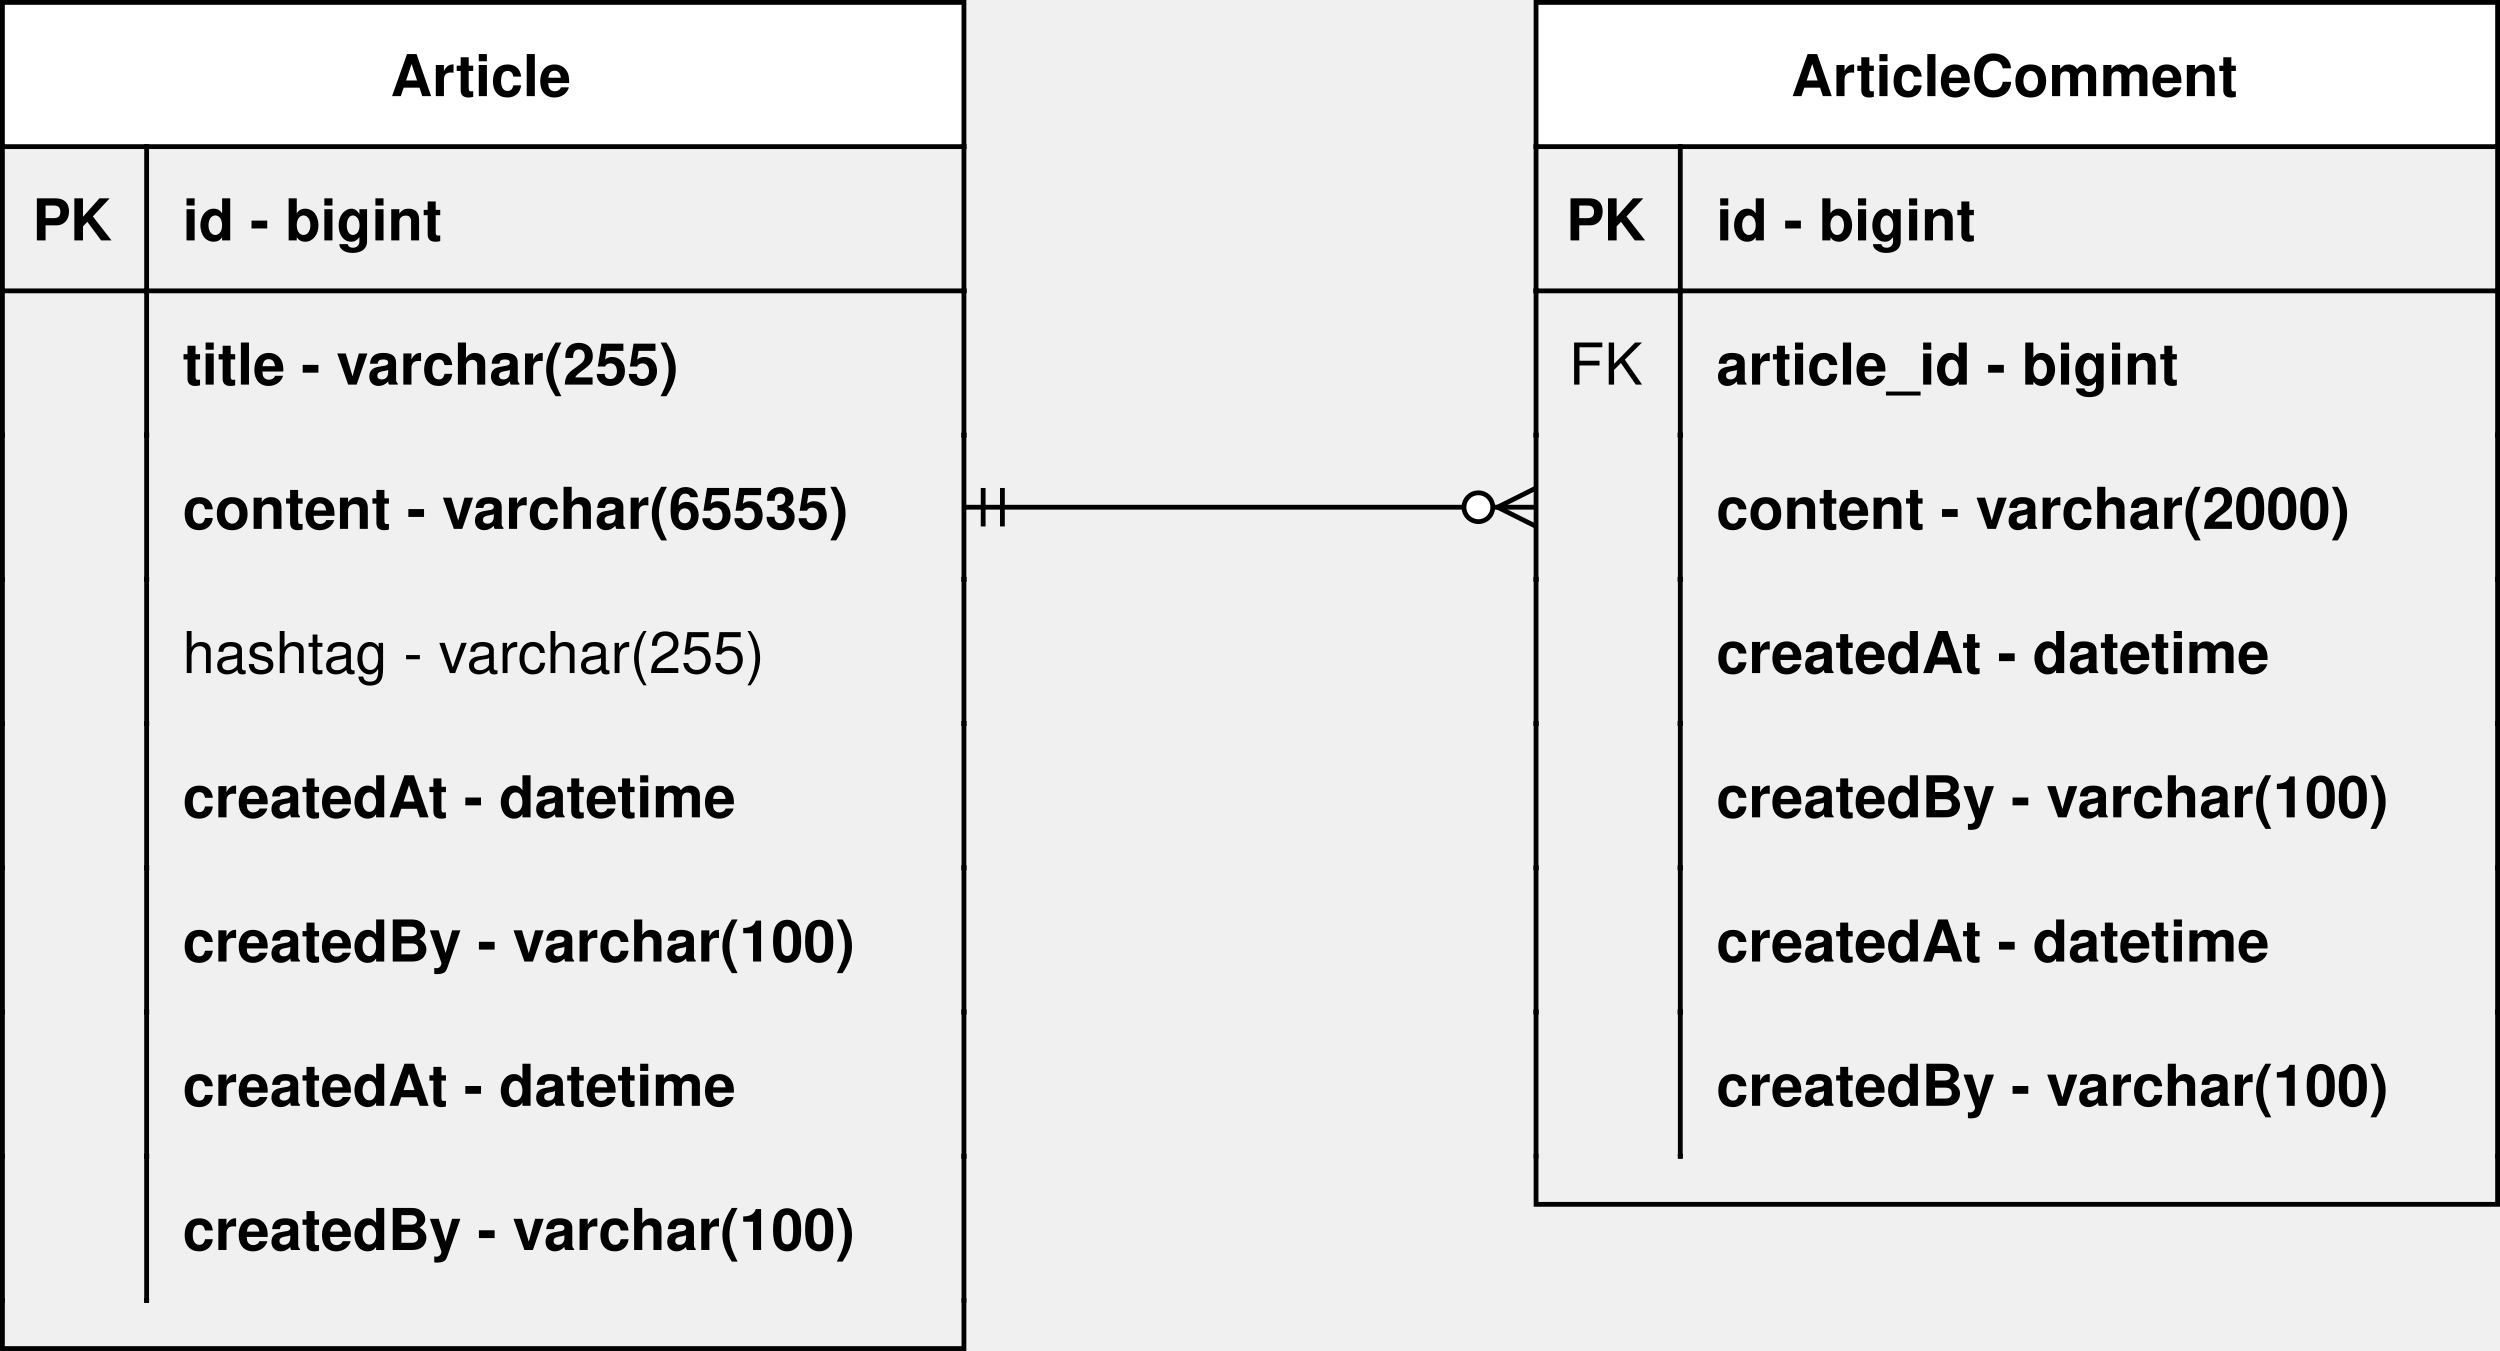
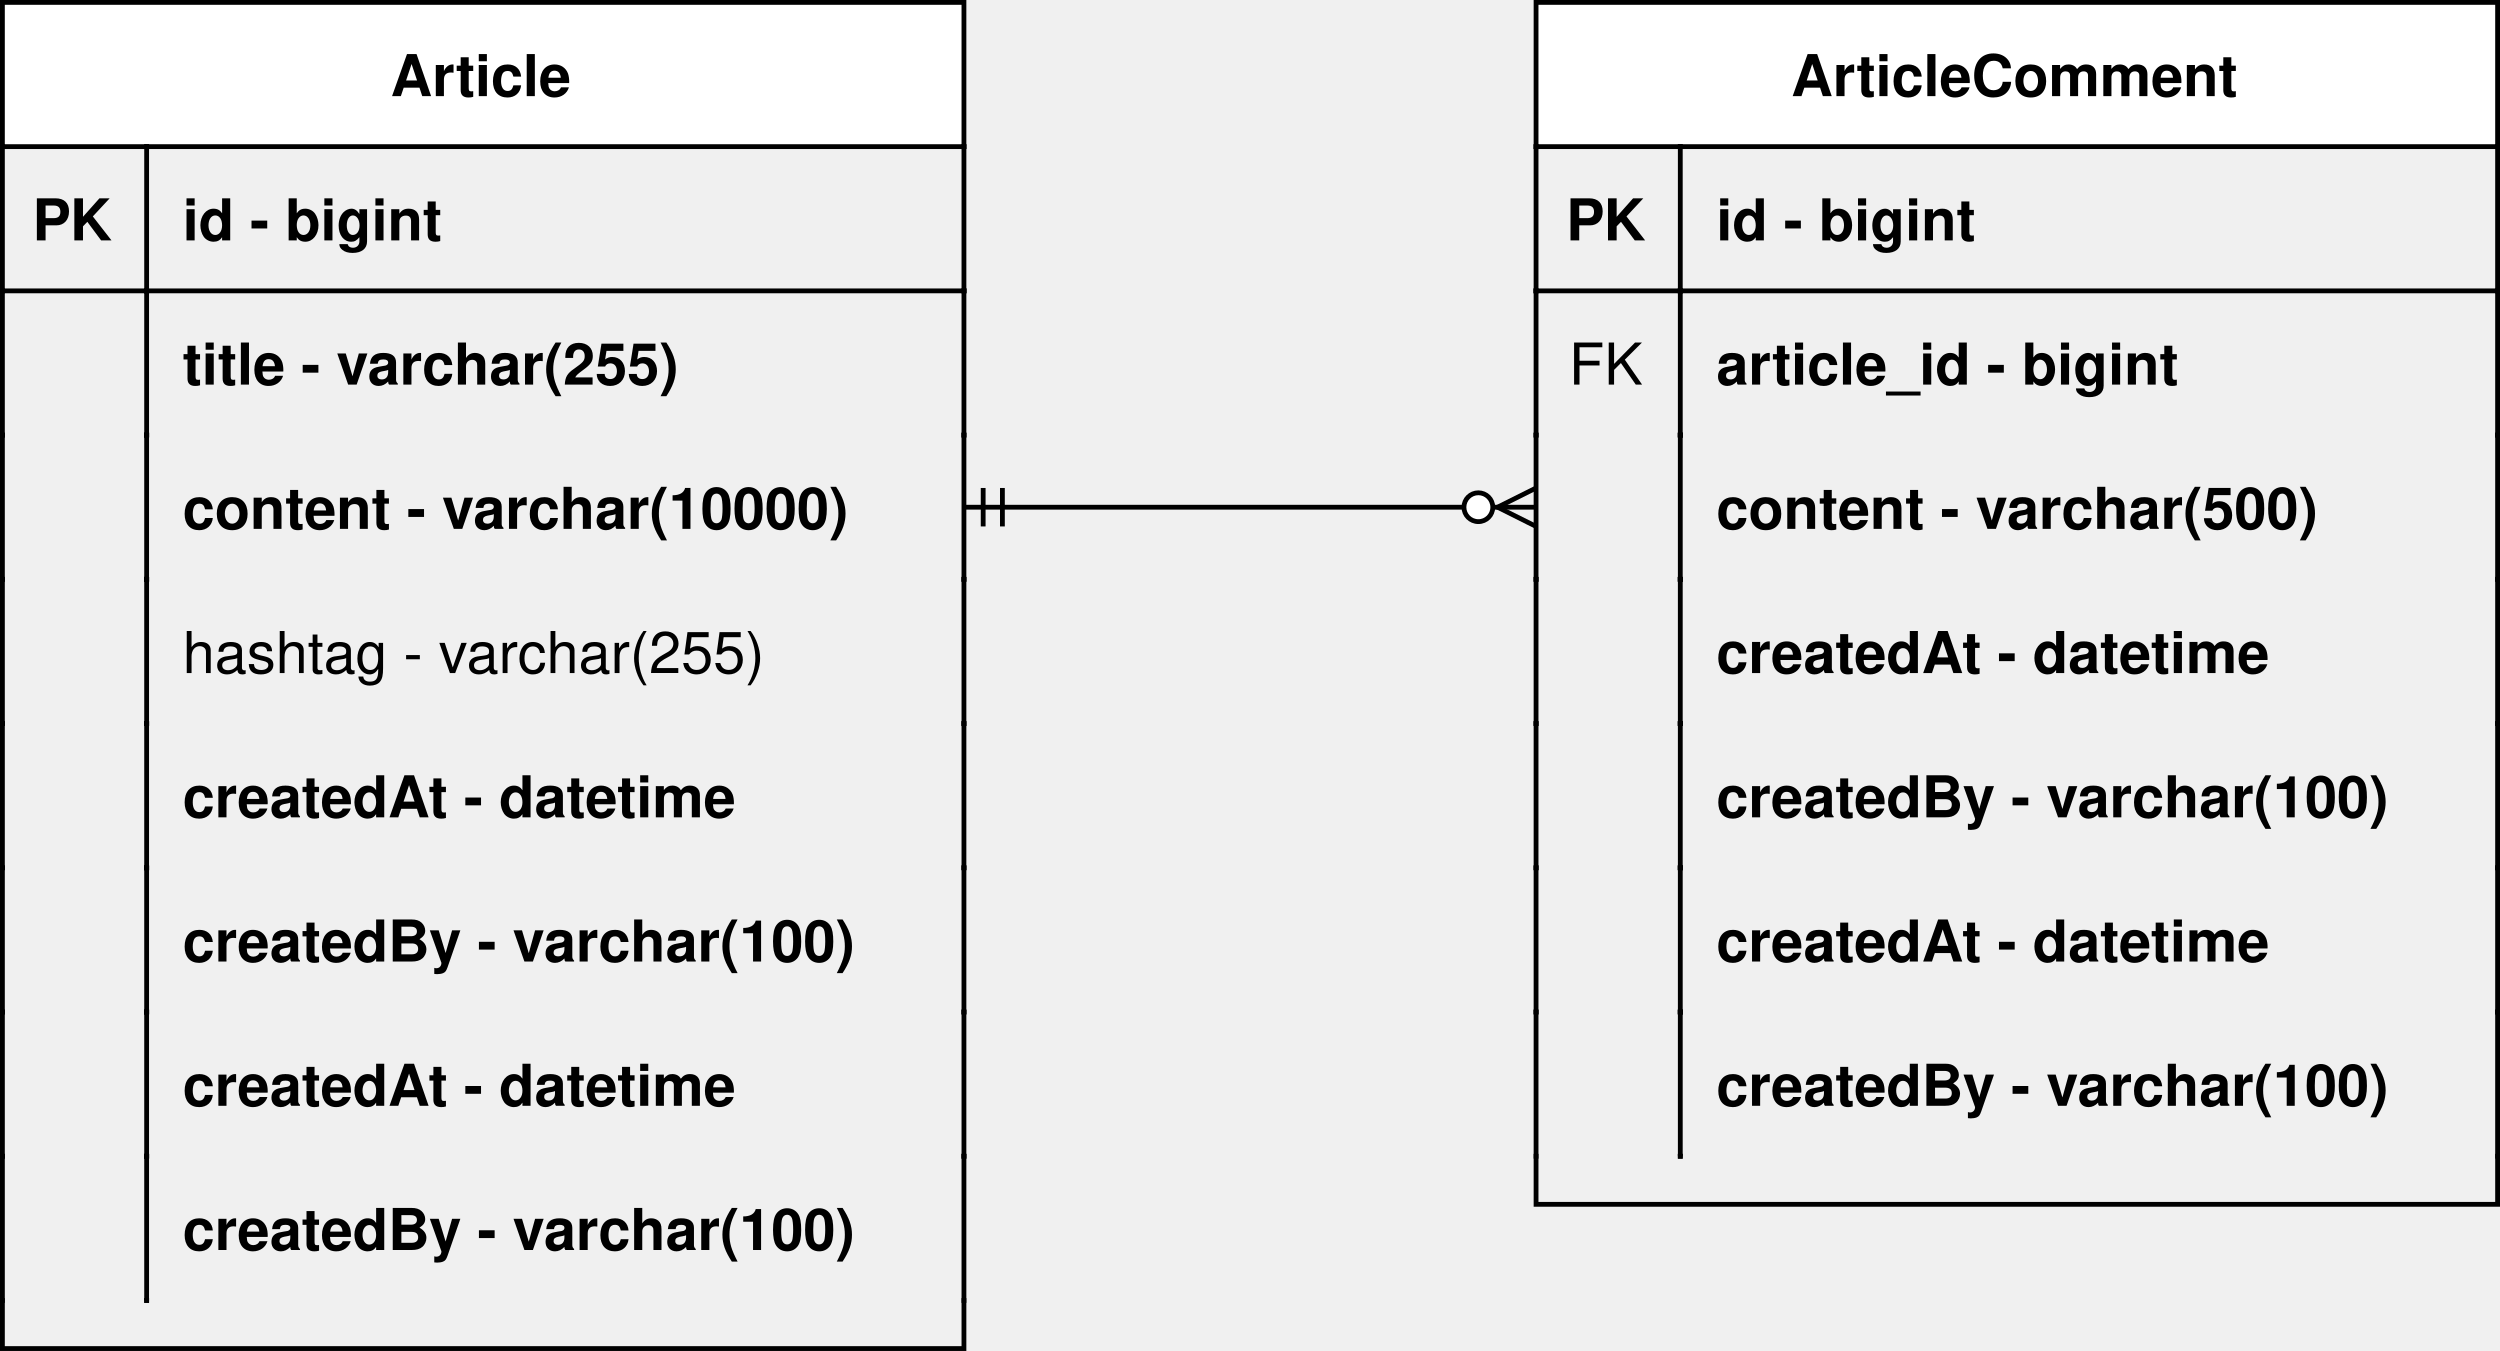
- <svg xmlns="http://www.w3.org/2000/svg" version="1.1" width="520px" height="281px" viewBox="-0.5 -0.5 520 281" content="&lt;mxfile host=&quot;app.diagrams.net&quot; modified=&quot;2022-07-10T12:49:13.646Z&quot; agent=&quot;5.0 (Macintosh; Intel Mac OS X 10_15_7) AppleWebKit/537.36 (KHTML, like Gecko) Chrome/102.0.5.141 Whale/3.15.136.29 Safari/537.36&quot; etag=&quot;MUFjRnS7jGEkdXLI-hop&quot; version=&quot;20.0.4&quot; type=&quot;github&quot;&gt;&lt;diagram id=&quot;R2lEEEUBdFMjLlhIrx00&quot; name=&quot;Page-1&quot;&gt;7Z1tc6o4FMc/jTO7L9rhUe3LavV25ta9nd47u91XO6lEzF4gbkir9tNvAok8RFtoVbyGGTslIRwg5x9+5EBIxx6Gqy8ELOYT7MGgYxneqmPfdCzLNB2D/eM56zSn279KM3yCPFEoy/iOXqHIFNv5z8iDcaEgxTigaFHMnOIoglNayAOE4GWx2AwHxb0ugA+VjO9TEKi5fyGPztPcvmtk+bcQ+XO5Z9MQa0IgC4uMeA48vCxkwRUd44iKQ7yHJAQRjChbMwHkJyQddzSnlJ/pdccas9+Ml770MfYDCBYovpzikGVPY1ZkPAMhCng15wwNhCG2O3vUsYcEY5ouhashDLivpBvSYxrvWLupB8LtVthgePGyvvtp0Oh2af9JJxP/vvd0Iay8gOBZ1K+oG7qWFQ49Vv8iyXaF6PoBBoAiHI2yNQMYedfcu6zQ6OEVEvwDT0DETn4QU0Botg5HovgYscOzb0xZRKQNllZPTSoNEB/SN86nK/zoFUQkKuQLxCGkZM0KLDPpbAQyz8tGZpLkXF+K4gNCIP7G4GYf9xglehHtze4JO6K1WZZbNBHjZzKFYqu890qGHKdoqCslKw2lVaMYYgu5E8+yEnHUEYp1ZkoxeycmlZ5R9LDZ/ahUuiXNGe6hpBJ/6/e/Tv7942b839XVRfzoDkbrLdeUa0LRlDm/LBh2BV7wRQqeEmkk3hXIsbl7GUQoQBG7Xqbun+IgAIsYJcXTnDkKvDuwxs9UGpKpwQytoPeQEoeXZcK6Y8ZioR1+7ZZy5atBgPyILU+ZlvgeBwTG7FjuQExFCXFikFC4KnhZEaAqI+kcs+CbvnBVTmTWNpFtCm7TU8GBdb1VoV0X3PTAW+dgjgl65c6RDTHvuiS9RGHAmHcLgVfKGuDk3iNxAWvJQxxg7t8obe9FF/NCHsGLH7I584wFV25SD+6A/VjNDI1Lt+OyYx2ytJml2Y8XJ3SIo5gSgBInQebRJeReHVC8EEYDOJP2iah3vvyEKWVIr+H/3W1CFYVQgV1RBfahRGArIrj/ulMG7GQpAsEDu7sDkR+kTktu9kDmtC2e3VrXm/otV3y5dWJW7bMgQcMceR6MPuUP691rvV2z/oWxrFZqWwMBu+xEgLIG8hx58SEuzY7iZ1bcMi7Y3xPyJQ+ac7q8BKdlB/ECTFHk36VbdkuqcI+lilVnVys1e3tVSSVzR5CJ2zKhEhOMT6ntbSZ0m2ZCt7oIjnNxgB6S9vYPBFdPIPQUJ7NuW3KsF0k2mc4B+c1y3d9PnQzb5FC8h9i3NrTDQr/FQuNYuGoaC1daYaGvJxZksD/nZR6KSUPheTJ0XdfWmg07BKIdG8wKTxJaOBwYDqbVNB2qPCY4IzyY7z8zOE8+qAHDOYjnFPhn0nPYvyT0I4IabGyJcHQiuI0ToUYw8RyI4GhKBDVcOCWQ7dK7ln0Gj6UoCnc/Bj5hHuypt7BLHfrBQQ08tnA4Ohyqvn1wODjUCCmeAxx6msJBDRoKOAzWpQ6DaRi/ZIdhX4DYoRDtACEjGS0gGgTE5qXvxgBh1QgrngEgUtXrBwjp1bb38BF16AcHNfzYwuHocHAah0ONCOM5wMHWFA5qBLHtPdRSiH6AUKORYgzKEIchfOM9Z42GotilcUKVx6K4B7ugt1HBalz/3GCUtHXsBHvjo1EsNSp47sNRNA0MWmpgsB2QUkEX2gFd7rIlw0F7fO+QofExKbYaDhw3TYaD9vlsTQOCthoQBOkN/D+/GCAO2N3bJQ796NDGA0+ADo0PTbH1igfamsYD7S3xwK2DU5j6tA4H7hKIfnyoMWit5cOh+ND86BT5xEoXQFzpCQhH7SW2bxNUVod2dHDUvmZLh+PTofGRKk6NXuQZ0CGVvYZ0UHuJ7esEtRSiHyHaD2KdAiEaH67i6PVNLEfTj2I56msobf+hsjr0o0P7XawToEPzY1UcvT6N5Wj6bSzZT237Dx9ViHaEcPc2zUbimRQRpsUhQkM5NULleRVCEHnfEikRfsZQwgWuEH2Uxtjy3zz/0hWpm1Wu2I2kDztSsn7MJ3Jb8WS2WZKS26WnX5p7YetEDumsB29UrqBvfsKHjz4uPej8DlZpBg/lNeqq8zvYbsmQUTL04fkdWDKbjyYtnk0iZI/+Bw==&lt;/diagram&gt;&lt;/mxfile&gt;" resource="https://app.diagrams.net/#Hhaessae0%2Fbased-board%2Ffeature%252F%25236-Domain%2Fdocument%2Fboard-erd.svg">
+ <svg xmlns="http://www.w3.org/2000/svg" version="1.1" width="520px" height="281px" viewBox="-0.5 -0.5 520 281" content="&lt;mxfile host=&quot;app.diagrams.net&quot; modified=&quot;2022-07-11T02:55:37.168Z&quot; agent=&quot;5.0 (Macintosh; Intel Mac OS X 10_15_7) AppleWebKit/537.36 (KHTML, like Gecko) Chrome/102.0.5.141 Whale/3.15.136.29 Safari/537.36&quot; etag=&quot;m5-w6MazEkN2WADhB3Fr&quot; version=&quot;20.0.4&quot; type=&quot;github&quot;&gt;&lt;diagram id=&quot;R2lEEEUBdFMjLlhIrx00&quot; name=&quot;Page-1&quot;&gt;7Z1dc5s4FIZ/jWd2L5IxX4l9GRy7nWmyzaSdafZqRwEZtCuQVyiNnV+/EkhgW3YKWcfEoI47QQdxgHNeeKJjRAbOJFl+omAR35IQ4oE9DJcD53pg25blDvkPYVkVlovRuDBEFIWyU2X4hl6gNMrtoicUwmyjIyMEM7TYNAYkTWHANmyAUvK82W1O8OZeFyCCmuFbALBu/YFCFhfWkTes7J8himK1Z2so1yRAdZaGLAYhed4wwSWbkZTJQ7yDNAEpTBlfcwvoP5AOvGnMmDjTq4E945+56H0eERJhCBYoOw9Iws1BxrvM5iBBWIR5zZEvHfHdOdOBM6GEsGIpWU4gFrlSaSiOabZnbRkHKvzW2CD7Ohp9uf37j+vZv+PxWfbg+dPVmfTyE+AnGd8rylDAg12EiK1U3Hm0FmKRgUdh8jMGKJPycIbcwBPOAEr5uTnXVt7GGCwylHcvLDHC4Q1YkSemHKmWP0dLGN4X6hB9uVBuuDPRFM5FnL/JgxGrAUZRypcDfvJijz6FGT+WG5Ax2UMPjzpXSBlcrplkuD5BkkBGV7yLXOvKLeSVMpIiea5kZytxxWuSKzsCqaOo9Fylhy/IDDXIlq1l6/U03Qt5+zGh6EUkB8tgrqcubz+jBHN9foYg3DL5JL9P5ClAGE8IJiK/KUmhlmLRKaRk8R3QCDJpWBAkryfP5x8emcnw3Bt4/FgnvG1Vbf4R3SmbkDRjlEtJ+IA8o89QZNVnZCGdYjhX/qmMu1h+JIzxy29f/l+9AH4tCqkCp6YKnPcSgaOJ4O7LXhnw82cI4Ht+JwZphIuk5TdmUCVtR2Z3xrqM73bgt69OwsM5x/m9NUZhCNP6+bBr52MtAU7D+EtnVVQaewOY33ZSwPgF8pSGmZbU8jjfnmdXyzPvbg/P+P9HFImro92kq1tw0dfPFiBAaXRTbHmxpQrvWKpY7r1KrcuDqqSWuyPIxDNMqMWE4Tsy4aJtJlzUF8Fxbg4wRMrf/wSCVzsZXQfCpZZkhlh+rGe5mQYxoL/Znvf7RyfDLjls/g5xaG30Dgsjg4XWsTBuGwvj7mJhVDsZXceCKsytZVmUYoqy1ToZrCH/1xs21BdI79hg6VU/A4djw8Gy26aD1aCceGp4sOrno/N80AuGMchiBqKOjBwOL4n+EUEvNhoiHJ0IXutEaFBMPDkiuLXz0Xki6OXCgEK+y/BKjRlC3mIo2f818AfmwVtGCw3U0T846IVHA4ejw6Hu0wfvB4cGJcWTg8Nl7Xx0Hg560VDCwV/pBaWTHDC8CRD1FdI7QKhKhgFEi4AoH9BsDRB2g7LiqQGilLgBhMqqGT28RR39g4NefjRwODoc3Nbh0KDCeHJwcGrno/Nw0CuIZvTQSCH9A4RejZRzUCYkSeArzzn3aCqKox4xbToXxXu3G7qpCtbjeoPJKOWlcDqzUWy9Ktip6SimMFiGQi8M9nhCiikH7o2N2qUhw+FGfM3J0PqcFEcvB87aJsPhxnylyA0YHL0gCIpf4P86MUAcarjXQBz9o4OpB34AOrQ+NcXpcD3QMfXAMhQ76oE7J6d4PaoGNtBH//DQYM6awcN74aH9ySnqC6tO8mFcOx9d54OrDxL7/jBBA3X0jg6uPtQ0dDg+HVqfqOI2GESeGh1KjRs6uPog0TxN0Egh/SOEeR/WRyBE67NV3A6/Ess178QqQ6E/hdL38UMDdfSPDua1WB+ADu1PVXE7/GYs17waq3w/oF5ENOOHRgrpHSG8GpPYYBhBFXMeacRW9xADhkg6rdYUmSkQYdkCIizB8uqGaXgl/hQCb07vXyAl38ktSFcKLNW6BKTh11xKVJwxVHCBS8QelDO+/Kewn3uydb1c63at6MOPlK4e1htrW4lmtVneUtvpopIhysgTDeArsZQyY4pm+/qp78NEXOver6xdvCiNNM/HT7hxvK+I8o7kT6couZfTZRSwtp+iLk5dblWJUHPkeFuOhluOithojn6tZt6s/nRE0b36ex/O9D8=&lt;/diagram&gt;&lt;/mxfile&gt;" resource="https://app.diagrams.net/#Hhaessae0%2Fbased-board%2Ffeature%252F%25237-DB%2Fdocument%2Fboard-erd.svg">
  <defs>
    <clipPath id="mx-clip-0-30-30-30-0">
      <rect x="0" y="30" width="30" height="30" />
    </clipPath>
    <clipPath id="mx-clip-36-30-164-30-0">
      <rect x="36" y="30" width="164" height="30" />
    </clipPath>
    <clipPath id="mx-clip-36-60-164-30-0">
      <rect x="36" y="60" width="164" height="30" />
    </clipPath>
    <clipPath id="mx-clip-36-90-164-30-0">
      <rect x="36" y="90" width="164" height="30" />
    </clipPath>
    <clipPath id="mx-clip-36-120-164-30-0">
      <rect x="36" y="120" width="164" height="30" />
    </clipPath>
    <clipPath id="mx-clip-36-150-164-30-0">
      <rect x="36" y="150" width="164" height="30" />
    </clipPath>
    <clipPath id="mx-clip-36-180-164-30-0">
      <rect x="36" y="180" width="164" height="30" />
    </clipPath>
    <clipPath id="mx-clip-36-210-164-30-0">
      <rect x="36" y="210" width="164" height="30" />
    </clipPath>
    <clipPath id="mx-clip-36-240-164-30-0">
      <rect x="36" y="240" width="164" height="30" />
    </clipPath>
    <clipPath id="mx-clip-319-30-30-30-0">
      <rect x="319" y="30" width="30" height="30" />
    </clipPath>
    <clipPath id="mx-clip-355-30-164-30-0">
      <rect x="355" y="30" width="164" height="30" />
    </clipPath>
    <clipPath id="mx-clip-319-60-30-30-0">
      <rect x="319" y="60" width="30" height="30" />
    </clipPath>
    <clipPath id="mx-clip-355-60-164-30-0">
      <rect x="355" y="60" width="164" height="30" />
    </clipPath>
    <clipPath id="mx-clip-355-90-164-30-0">
      <rect x="355" y="90" width="164" height="30" />
    </clipPath>
    <clipPath id="mx-clip-355-120-164-30-0">
      <rect x="355" y="120" width="164" height="30" />
    </clipPath>
    <clipPath id="mx-clip-355-150-164-30-0">
      <rect x="355" y="150" width="164" height="30" />
    </clipPath>
    <clipPath id="mx-clip-355-180-164-30-0">
      <rect x="355" y="180" width="164" height="30" />
    </clipPath>
    <clipPath id="mx-clip-355-210-164-30-0">
      <rect x="355" y="210" width="164" height="30" />
    </clipPath>
  </defs>
  <g>
    <path d="M 0 30 L 0 0 L 200 0 L 200 30" fill="rgb(255, 255, 255)" stroke="rgb(0, 0, 0)" stroke-miterlimit="10" pointer-events="all" />
    <path d="M 0 30 L 0 280 L 200 280 L 200 30" fill="none" stroke="rgb(0, 0, 0)" stroke-miterlimit="10" pointer-events="none" />
    <path d="M 0 30 L 200 30" fill="none" stroke="rgb(0, 0, 0)" stroke-miterlimit="10" pointer-events="none" />
    <path d="M 30 30 L 30 60 L 30 90 L 30 120 L 30 150 L 30 180 L 30 210 L 30 240 L 30 270" fill="none" stroke="rgb(0, 0, 0)" stroke-miterlimit="10" pointer-events="none" />
    <g fill="rgb(0, 0, 0)" font-family="Helvetica" font-weight="bold" pointer-events="none" text-anchor="middle" font-size="12px">
      <text x="99.5" y="19.5">Article</text>
    </g>
    <path d="M 0 30 M 200 30 M 200 60 L 0 60" fill="none" stroke="rgb(0, 0, 0)" stroke-linecap="square" stroke-miterlimit="10" pointer-events="none" />
    <path d="M 0 30 M 30 30 M 30 60 M 0 60" fill="none" stroke="rgb(0, 0, 0)" stroke-linecap="square" stroke-miterlimit="10" pointer-events="none" />
    <g fill="rgb(0, 0, 0)" font-family="Helvetica" font-weight="bold" pointer-events="none" clip-path="url(#mx-clip-0-30-30-30-0)" text-anchor="middle" font-size="12px">
      <text x="14.5" y="49.5">PK</text>
    </g>
    <path d="M 30 30 M 200 30 M 200 60 M 30 60" fill="none" stroke="rgb(0, 0, 0)" stroke-linecap="square" stroke-miterlimit="10" pointer-events="none" />
    <g fill="rgb(0, 0, 0)" font-family="Helvetica" font-weight="bold" text-decoration="underline" pointer-events="none" clip-path="url(#mx-clip-36-30-164-30-0)" font-size="12px">
      <text x="37.5" y="49.5">id - bigint</text>
    </g>
    <path d="M 0 60 M 30 60 M 30 90 M 0 90" fill="none" stroke="rgb(0, 0, 0)" stroke-linecap="square" stroke-miterlimit="10" pointer-events="none" />
    <path d="M 30 60 M 200 60 M 200 90 M 30 90" fill="none" stroke="rgb(0, 0, 0)" stroke-linecap="square" stroke-miterlimit="10" pointer-events="none" />
    <g fill="rgb(0, 0, 0)" font-family="Helvetica" font-weight="bold" pointer-events="none" clip-path="url(#mx-clip-36-60-164-30-0)" font-size="12px">
      <text x="37.5" y="79.5">title - varchar(255)</text>
    </g>
    <path d="M 0 90 M 30 90 M 30 120 M 0 120" fill="none" stroke="rgb(0, 0, 0)" stroke-linecap="square" stroke-miterlimit="10" pointer-events="none" />
    <path d="M 30 90 M 200 90 M 200 120 M 30 120" fill="none" stroke="rgb(0, 0, 0)" stroke-linecap="square" stroke-miterlimit="10" pointer-events="none" />
    <g fill="rgb(0, 0, 0)" font-family="Helvetica" font-weight="bold" pointer-events="none" clip-path="url(#mx-clip-36-90-164-30-0)" font-size="12px">
-       <text x="37.5" y="109.5">content - varchar(65535)</text>
+       <text x="37.5" y="109.5">content - varchar(10000)</text>
    </g>
    <path d="M 0 120 M 30 120 M 30 150 M 0 150" fill="none" stroke="rgb(0, 0, 0)" stroke-linecap="square" stroke-miterlimit="10" pointer-events="none" />
    <path d="M 30 120 M 200 120 M 200 150 M 30 150" fill="none" stroke="rgb(0, 0, 0)" stroke-linecap="square" stroke-miterlimit="10" pointer-events="none" />
    <g fill="rgb(0, 0, 0)" font-family="Helvetica" pointer-events="none" clip-path="url(#mx-clip-36-120-164-30-0)" font-size="12px">
      <text x="37.5" y="139.5">hashtag - varchar(255)</text>
    </g>
    <path d="M 0 150 M 30 150 M 30 180 M 0 180" fill="none" stroke="rgb(0, 0, 0)" stroke-linecap="square" stroke-miterlimit="10" pointer-events="none" />
    <path d="M 30 150 M 200 150 M 200 180 M 30 180" fill="none" stroke="rgb(0, 0, 0)" stroke-linecap="square" stroke-miterlimit="10" pointer-events="none" />
    <g fill="rgb(0, 0, 0)" font-family="Helvetica" font-weight="bold" pointer-events="none" clip-path="url(#mx-clip-36-150-164-30-0)" font-size="12px">
      <text x="37.5" y="169.5">createdAt - datetime</text>
    </g>
    <path d="M 0 180 M 30 180 M 30 210 M 0 210" fill="none" stroke="rgb(0, 0, 0)" stroke-linecap="square" stroke-miterlimit="10" pointer-events="none" />
    <path d="M 30 180 M 200 180 M 200 210 M 30 210" fill="none" stroke="rgb(0, 0, 0)" stroke-linecap="square" stroke-miterlimit="10" pointer-events="none" />
    <g fill="rgb(0, 0, 0)" font-family="Helvetica" font-weight="bold" pointer-events="none" clip-path="url(#mx-clip-36-180-164-30-0)" font-size="12px">
      <text x="37.5" y="199.5">createdBy - varchar(100)</text>
    </g>
    <path d="M 0 210 M 30 210 M 30 240 M 0 240" fill="none" stroke="rgb(0, 0, 0)" stroke-linecap="square" stroke-miterlimit="10" pointer-events="none" />
    <path d="M 30 210 M 200 210 M 200 240 M 30 240" fill="none" stroke="rgb(0, 0, 0)" stroke-linecap="square" stroke-miterlimit="10" pointer-events="none" />
    <g fill="rgb(0, 0, 0)" font-family="Helvetica" font-weight="bold" pointer-events="none" clip-path="url(#mx-clip-36-210-164-30-0)" font-size="12px">
      <text x="37.5" y="229.5">createdAt - datetime</text>
    </g>
    <path d="M 0 240 M 30 240 M 30 270 M 0 270" fill="none" stroke="rgb(0, 0, 0)" stroke-linecap="square" stroke-miterlimit="10" pointer-events="none" />
    <path d="M 30 240 M 200 240 M 200 270 M 30 270" fill="none" stroke="rgb(0, 0, 0)" stroke-linecap="square" stroke-miterlimit="10" pointer-events="none" />
    <g fill="rgb(0, 0, 0)" font-family="Helvetica" font-weight="bold" pointer-events="none" clip-path="url(#mx-clip-36-240-164-30-0)" font-size="12px">
      <text x="37.5" y="259.5">createdBy - varchar(100)</text>
    </g>
    <path d="M 319 30 L 319 0 L 519 0 L 519 30" fill="rgb(255, 255, 255)" stroke="rgb(0, 0, 0)" stroke-miterlimit="10" pointer-events="none" />
    <path d="M 319 30 L 319 250 L 519 250 L 519 30" fill="none" stroke="rgb(0, 0, 0)" stroke-miterlimit="10" pointer-events="none" />
    <path d="M 319 30 L 519 30" fill="none" stroke="rgb(0, 0, 0)" stroke-miterlimit="10" pointer-events="none" />
    <path d="M 349 30 L 349 60 L 349 90 L 349 120 L 349 150 L 349 180 L 349 210 L 349 240" fill="none" stroke="rgb(0, 0, 0)" stroke-miterlimit="10" pointer-events="none" />
    <g fill="rgb(0, 0, 0)" font-family="Helvetica" font-weight="bold" pointer-events="none" text-anchor="middle" font-size="12px">
      <text x="418.5" y="19.5">ArticleComment</text>
    </g>
    <path d="M 319 30 M 519 30 M 519 60 L 319 60" fill="none" stroke="rgb(0, 0, 0)" stroke-linecap="square" stroke-miterlimit="10" pointer-events="none" />
    <path d="M 319 30 M 349 30 M 349 60 M 319 60" fill="none" stroke="rgb(0, 0, 0)" stroke-linecap="square" stroke-miterlimit="10" pointer-events="none" />
    <g fill="rgb(0, 0, 0)" font-family="Helvetica" font-weight="bold" pointer-events="none" clip-path="url(#mx-clip-319-30-30-30-0)" text-anchor="middle" font-size="12px">
      <text x="333.5" y="49.5">PK</text>
    </g>
    <path d="M 349 30 M 519 30 M 519 60 M 349 60" fill="none" stroke="rgb(0, 0, 0)" stroke-linecap="square" stroke-miterlimit="10" pointer-events="none" />
    <g fill="rgb(0, 0, 0)" font-family="Helvetica" font-weight="bold" text-decoration="underline" pointer-events="none" clip-path="url(#mx-clip-355-30-164-30-0)" font-size="12px">
      <text x="356.5" y="49.5">id - bigint</text>
    </g>
    <path d="M 319 60 M 349 60 M 349 90 M 319 90" fill="none" stroke="rgb(0, 0, 0)" stroke-linecap="square" stroke-miterlimit="10" pointer-events="none" />
    <g fill="rgb(0, 0, 0)" font-family="Helvetica" pointer-events="none" clip-path="url(#mx-clip-319-60-30-30-0)" text-anchor="middle" font-size="12px">
      <text x="333.5" y="79.5">FK</text>
    </g>
    <path d="M 349 60 M 519 60 M 519 90 M 349 90" fill="none" stroke="rgb(0, 0, 0)" stroke-linecap="square" stroke-miterlimit="10" pointer-events="none" />
    <g fill="rgb(0, 0, 0)" font-family="Helvetica" font-weight="bold" pointer-events="none" clip-path="url(#mx-clip-355-60-164-30-0)" font-size="12px">
      <text x="356.5" y="79.5">article_id - bigint</text>
    </g>
    <path d="M 319 90 M 349 90 M 349 120 M 319 120" fill="none" stroke="rgb(0, 0, 0)" stroke-linecap="square" stroke-miterlimit="10" pointer-events="none" />
    <path d="M 349 90 M 519 90 M 519 120 M 349 120" fill="none" stroke="rgb(0, 0, 0)" stroke-linecap="square" stroke-miterlimit="10" pointer-events="none" />
    <g fill="rgb(0, 0, 0)" font-family="Helvetica" font-weight="bold" pointer-events="none" clip-path="url(#mx-clip-355-90-164-30-0)" font-size="12px">
-       <text x="356.5" y="109.5">content - varchar(2000)</text>
+       <text x="356.5" y="109.5">content - varchar(500)</text>
    </g>
    <path d="M 319 120 M 349 120 M 349 150 M 319 150" fill="none" stroke="rgb(0, 0, 0)" stroke-linecap="square" stroke-miterlimit="10" pointer-events="none" />
    <path d="M 349 120 M 519 120 M 519 150 M 349 150" fill="none" stroke="rgb(0, 0, 0)" stroke-linecap="square" stroke-miterlimit="10" pointer-events="none" />
    <g fill="rgb(0, 0, 0)" font-family="Helvetica" font-weight="bold" pointer-events="none" clip-path="url(#mx-clip-355-120-164-30-0)" font-size="12px">
      <text x="356.5" y="139.5">createdAt - datetime</text>
    </g>
    <path d="M 319 150 M 349 150 M 349 180 M 319 180" fill="none" stroke="rgb(0, 0, 0)" stroke-linecap="square" stroke-miterlimit="10" pointer-events="none" />
    <path d="M 349 150 M 519 150 M 519 180 M 349 180" fill="none" stroke="rgb(0, 0, 0)" stroke-linecap="square" stroke-miterlimit="10" pointer-events="none" />
    <g fill="rgb(0, 0, 0)" font-family="Helvetica" font-weight="bold" pointer-events="none" clip-path="url(#mx-clip-355-150-164-30-0)" font-size="12px">
      <text x="356.5" y="169.5">createdBy - varchar(100)</text>
    </g>
    <path d="M 319 180 M 349 180 M 349 210 M 319 210" fill="none" stroke="rgb(0, 0, 0)" stroke-linecap="square" stroke-miterlimit="10" pointer-events="none" />
    <path d="M 349 180 M 519 180 M 519 210 M 349 210" fill="none" stroke="rgb(0, 0, 0)" stroke-linecap="square" stroke-miterlimit="10" pointer-events="none" />
    <g fill="rgb(0, 0, 0)" font-family="Helvetica" font-weight="bold" pointer-events="none" clip-path="url(#mx-clip-355-180-164-30-0)" font-size="12px">
      <text x="356.5" y="199.5">createdAt - datetime</text>
    </g>
    <path d="M 319 210 M 349 210 M 349 240 M 319 240" fill="none" stroke="rgb(0, 0, 0)" stroke-linecap="square" stroke-miterlimit="10" pointer-events="none" />
    <path d="M 349 210 M 519 210 M 519 240 M 349 240" fill="none" stroke="rgb(0, 0, 0)" stroke-linecap="square" stroke-miterlimit="10" pointer-events="none" />
    <g fill="rgb(0, 0, 0)" font-family="Helvetica" font-weight="bold" pointer-events="none" clip-path="url(#mx-clip-355-210-164-30-0)" font-size="12px">
      <text x="356.5" y="229.5">createdBy - varchar(100)</text>
    </g>
    <path d="M 200 105 L 230 105 L 289 105 L 319 105" fill="none" stroke="rgb(0, 0, 0)" stroke-miterlimit="10" pointer-events="none" />
    <path d="M 204 101 L 204 109 M 208 101 L 208 109" fill="none" stroke="rgb(0, 0, 0)" stroke-miterlimit="10" pointer-events="none" />
    <ellipse cx="307" cy="105" rx="3" ry="3" fill="#ffffff" stroke="rgb(0, 0, 0)" pointer-events="none" />
    <path d="M 319 101 L 311 105 L 319 109" fill="none" stroke="rgb(0, 0, 0)" stroke-miterlimit="10" pointer-events="none" />
  </g>
</svg>
